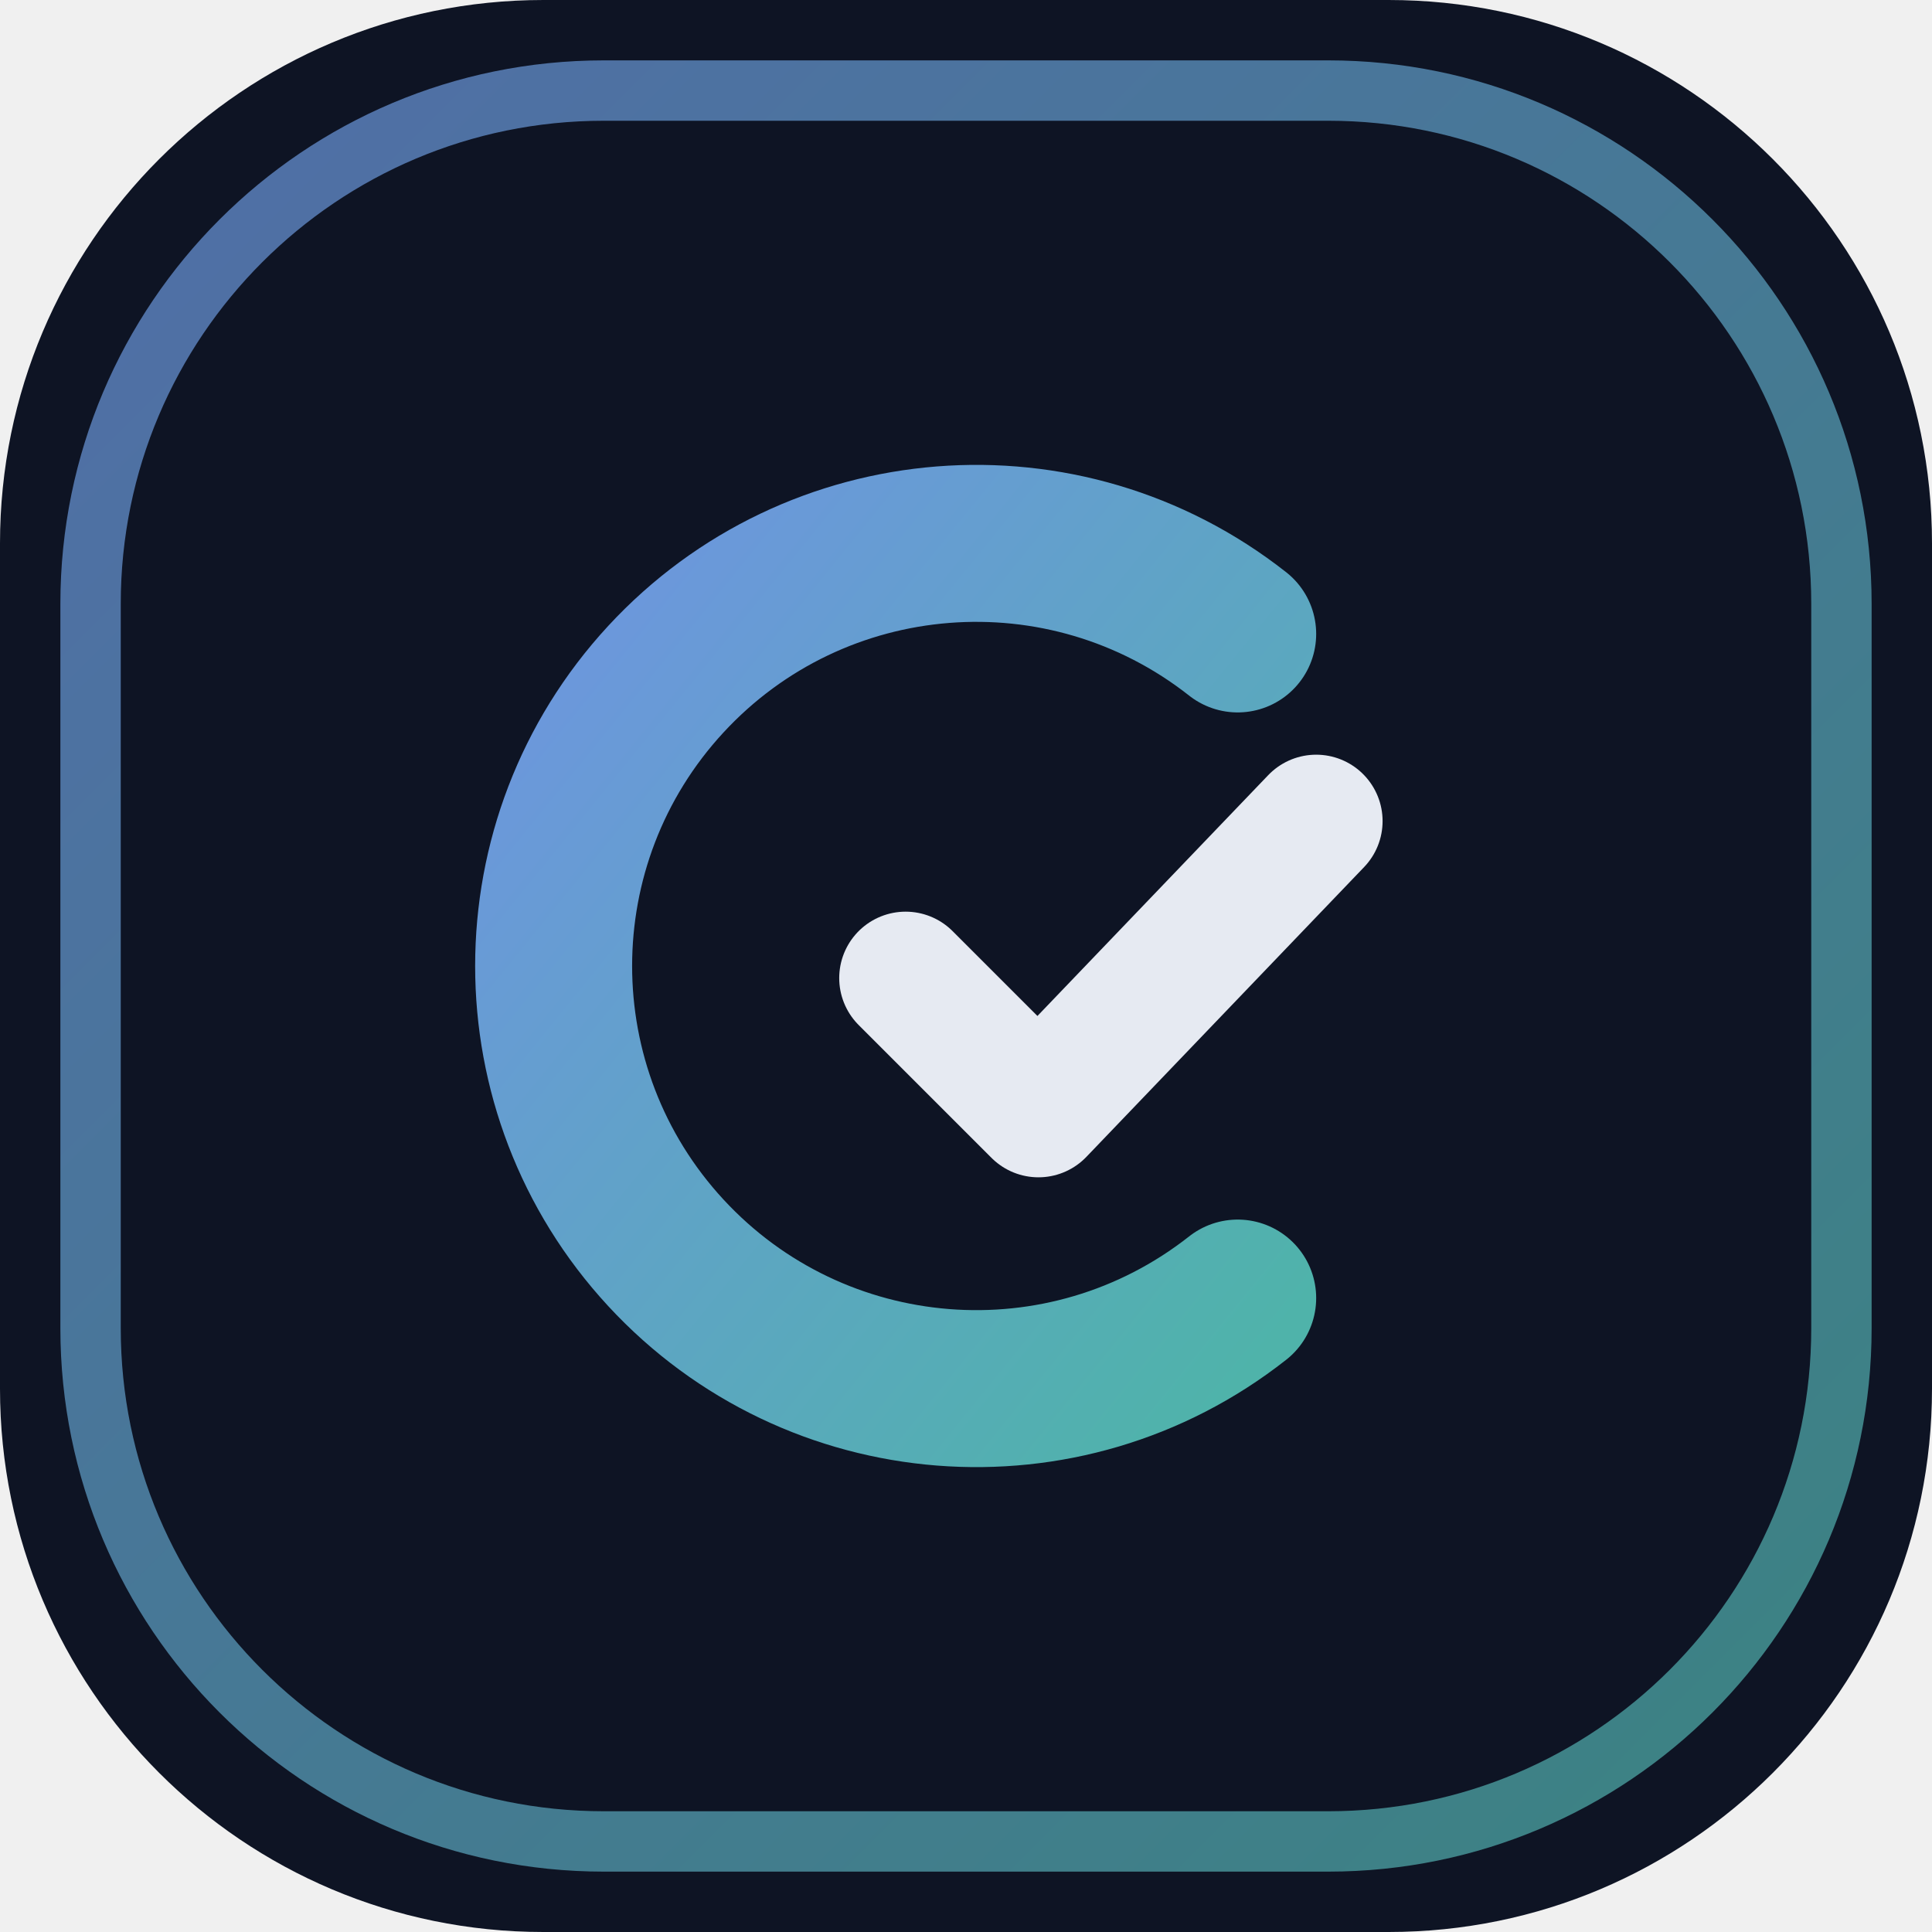
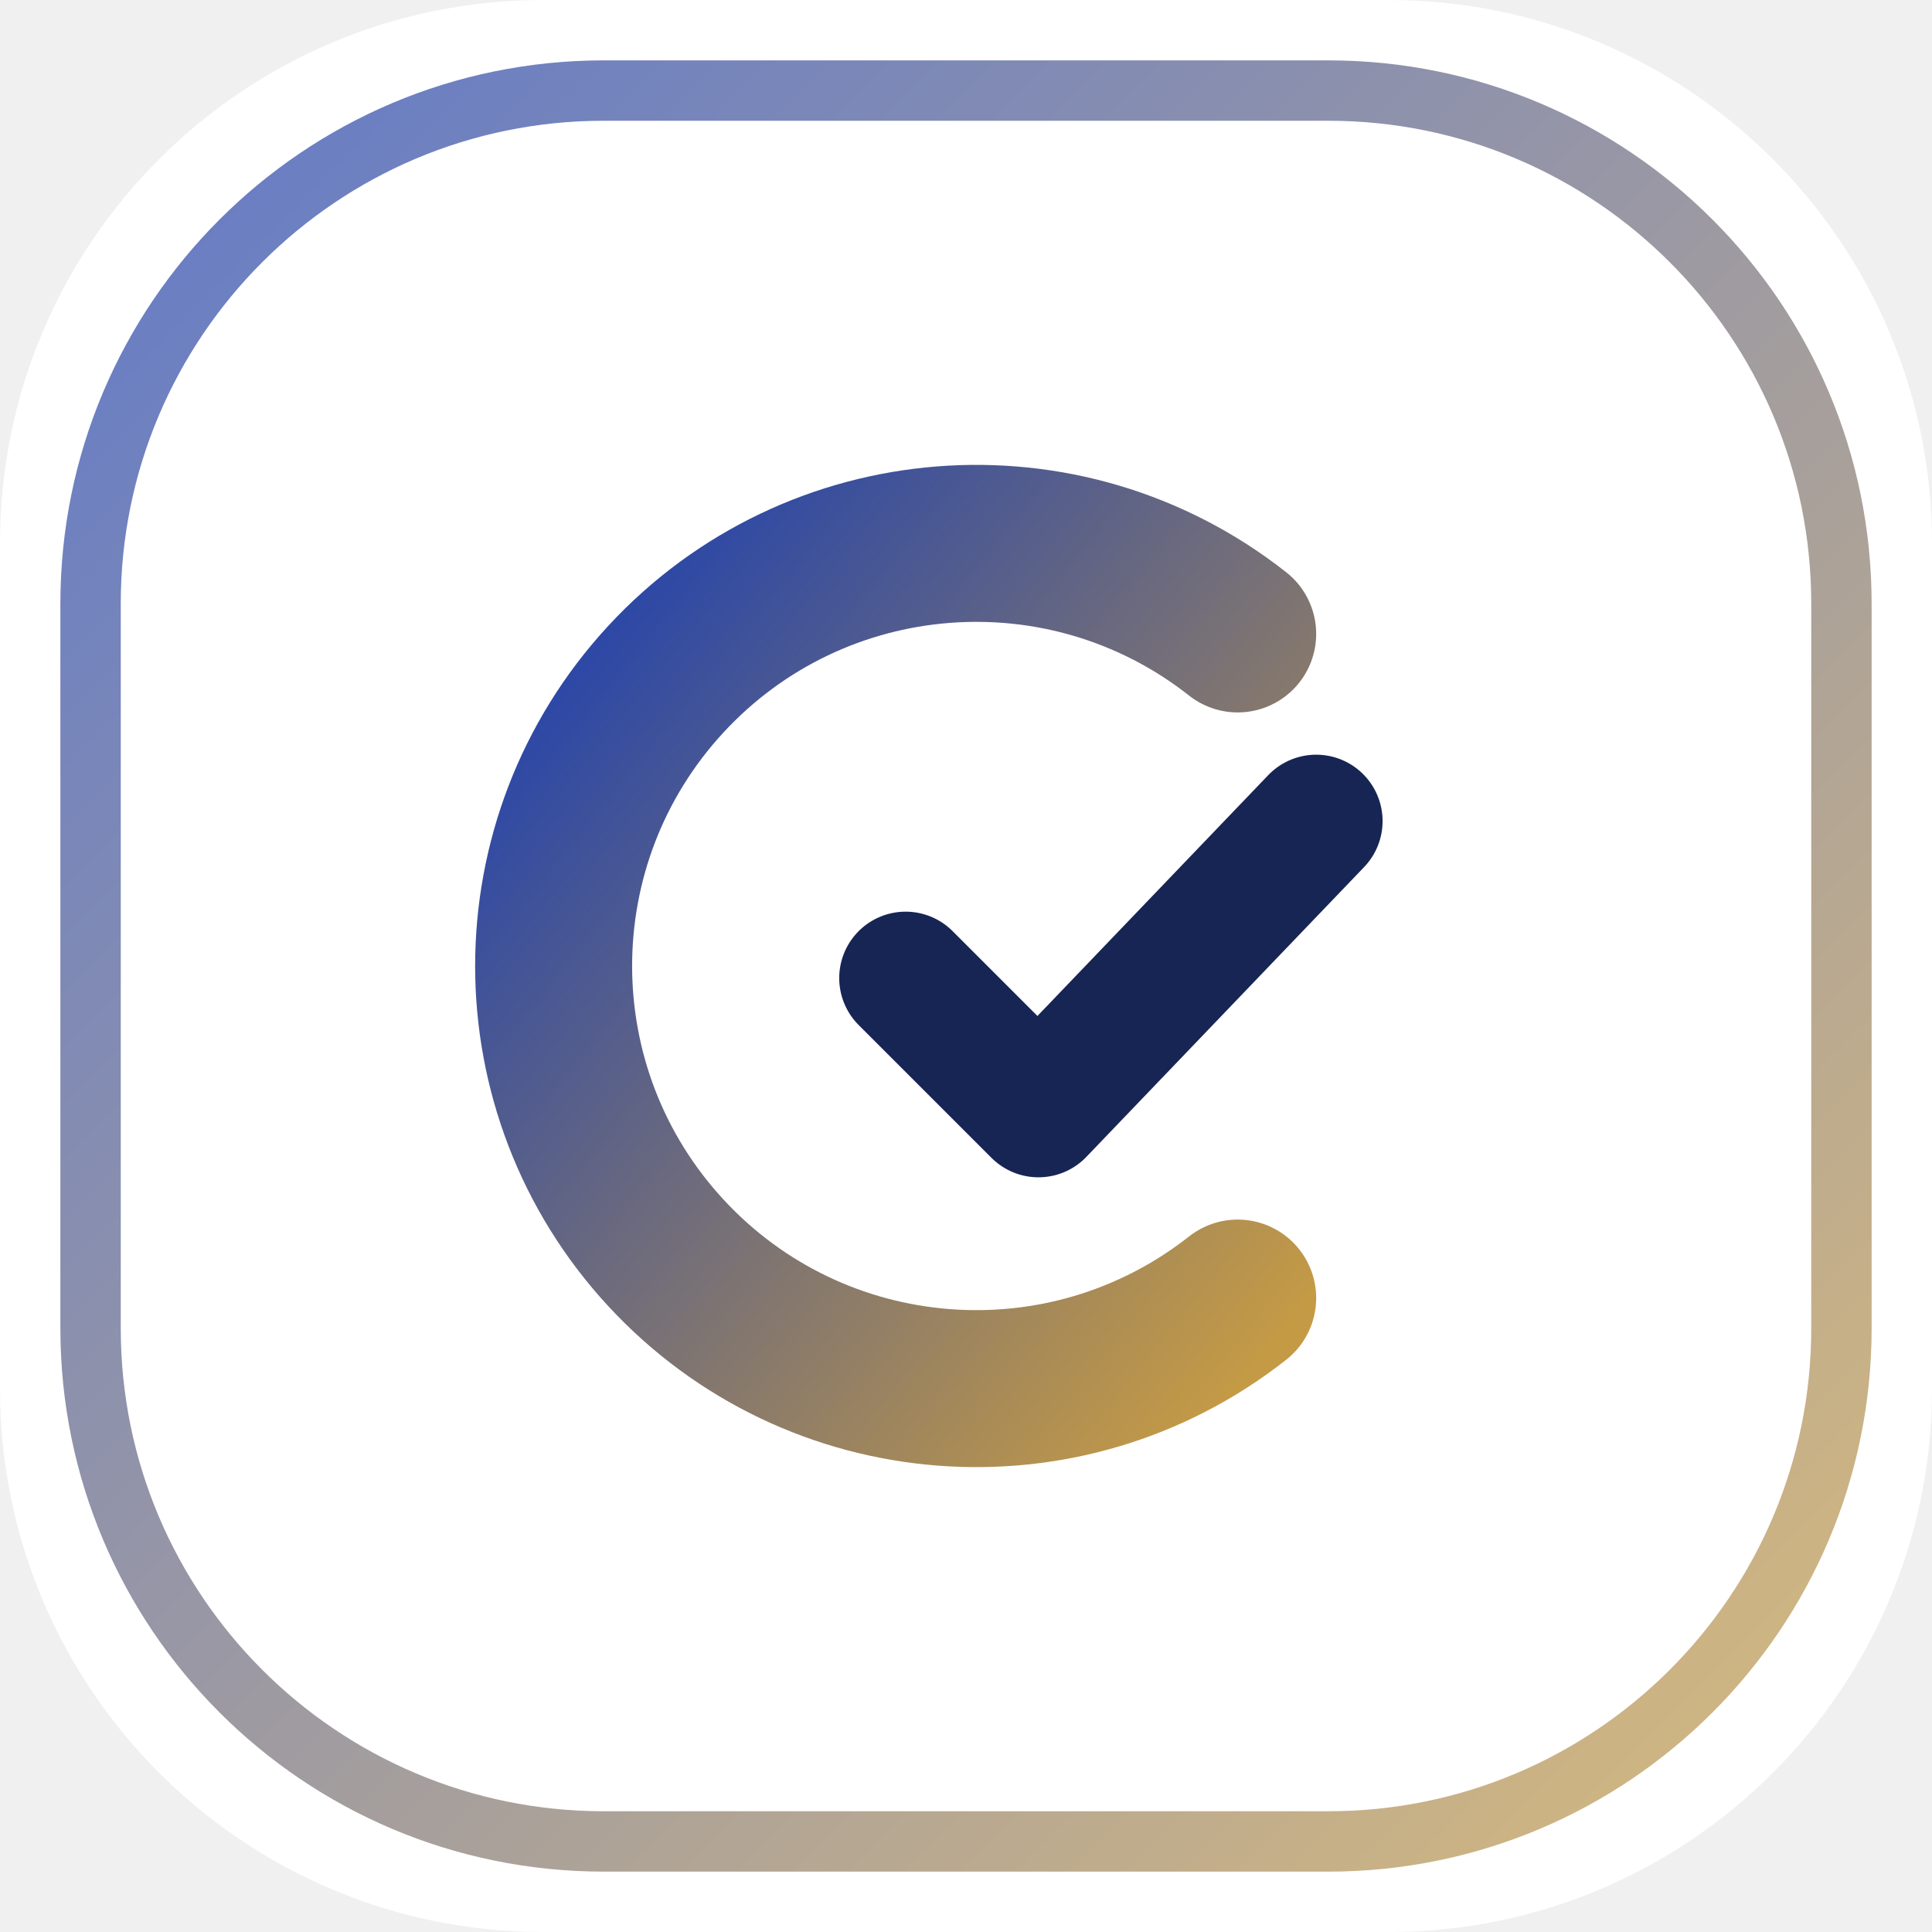
<svg xmlns="http://www.w3.org/2000/svg" viewBox="0 0 32 32">
  <defs>
    <linearGradient id="g" x1="0" y1="0" x2="1" y2="1">
-       <stop offset="0" stop-color="#6e95e0" />
-       <stop offset="1" stop-color="#4fb3aa" />
+       <stop offset="0" stop-color="#1e40af" />
+       <stop offset="1" stop-color="#c49a45" />
    </linearGradient>
  </defs>
-   <rect width="32" height="32" rx="9" fill="#0e1424" />
+   <rect width="32" height="32" rx="9" fill="#ffffff" />
  <rect x="1.5" y="1.5" width="29" height="29" rx="8.5" fill="none" stroke="url(#g)" stroke-opacity=".7" />
  <path d="M20.5 10.5a7 7 0 1 0 0 11" fill="none" stroke="url(#g)" stroke-width="2.6" stroke-linecap="round" />
-   <path d="m15 16.2 2.2 2.2 4.6-4.8" fill="none" stroke="#e6eaf2" stroke-width="2.2" stroke-linecap="round" stroke-linejoin="round" />
+   <path d="m15 16.2 2.2 2.2 4.6-4.8" fill="none" stroke="#172554" stroke-width="2.2" stroke-linecap="round" stroke-linejoin="round" />
</svg>
